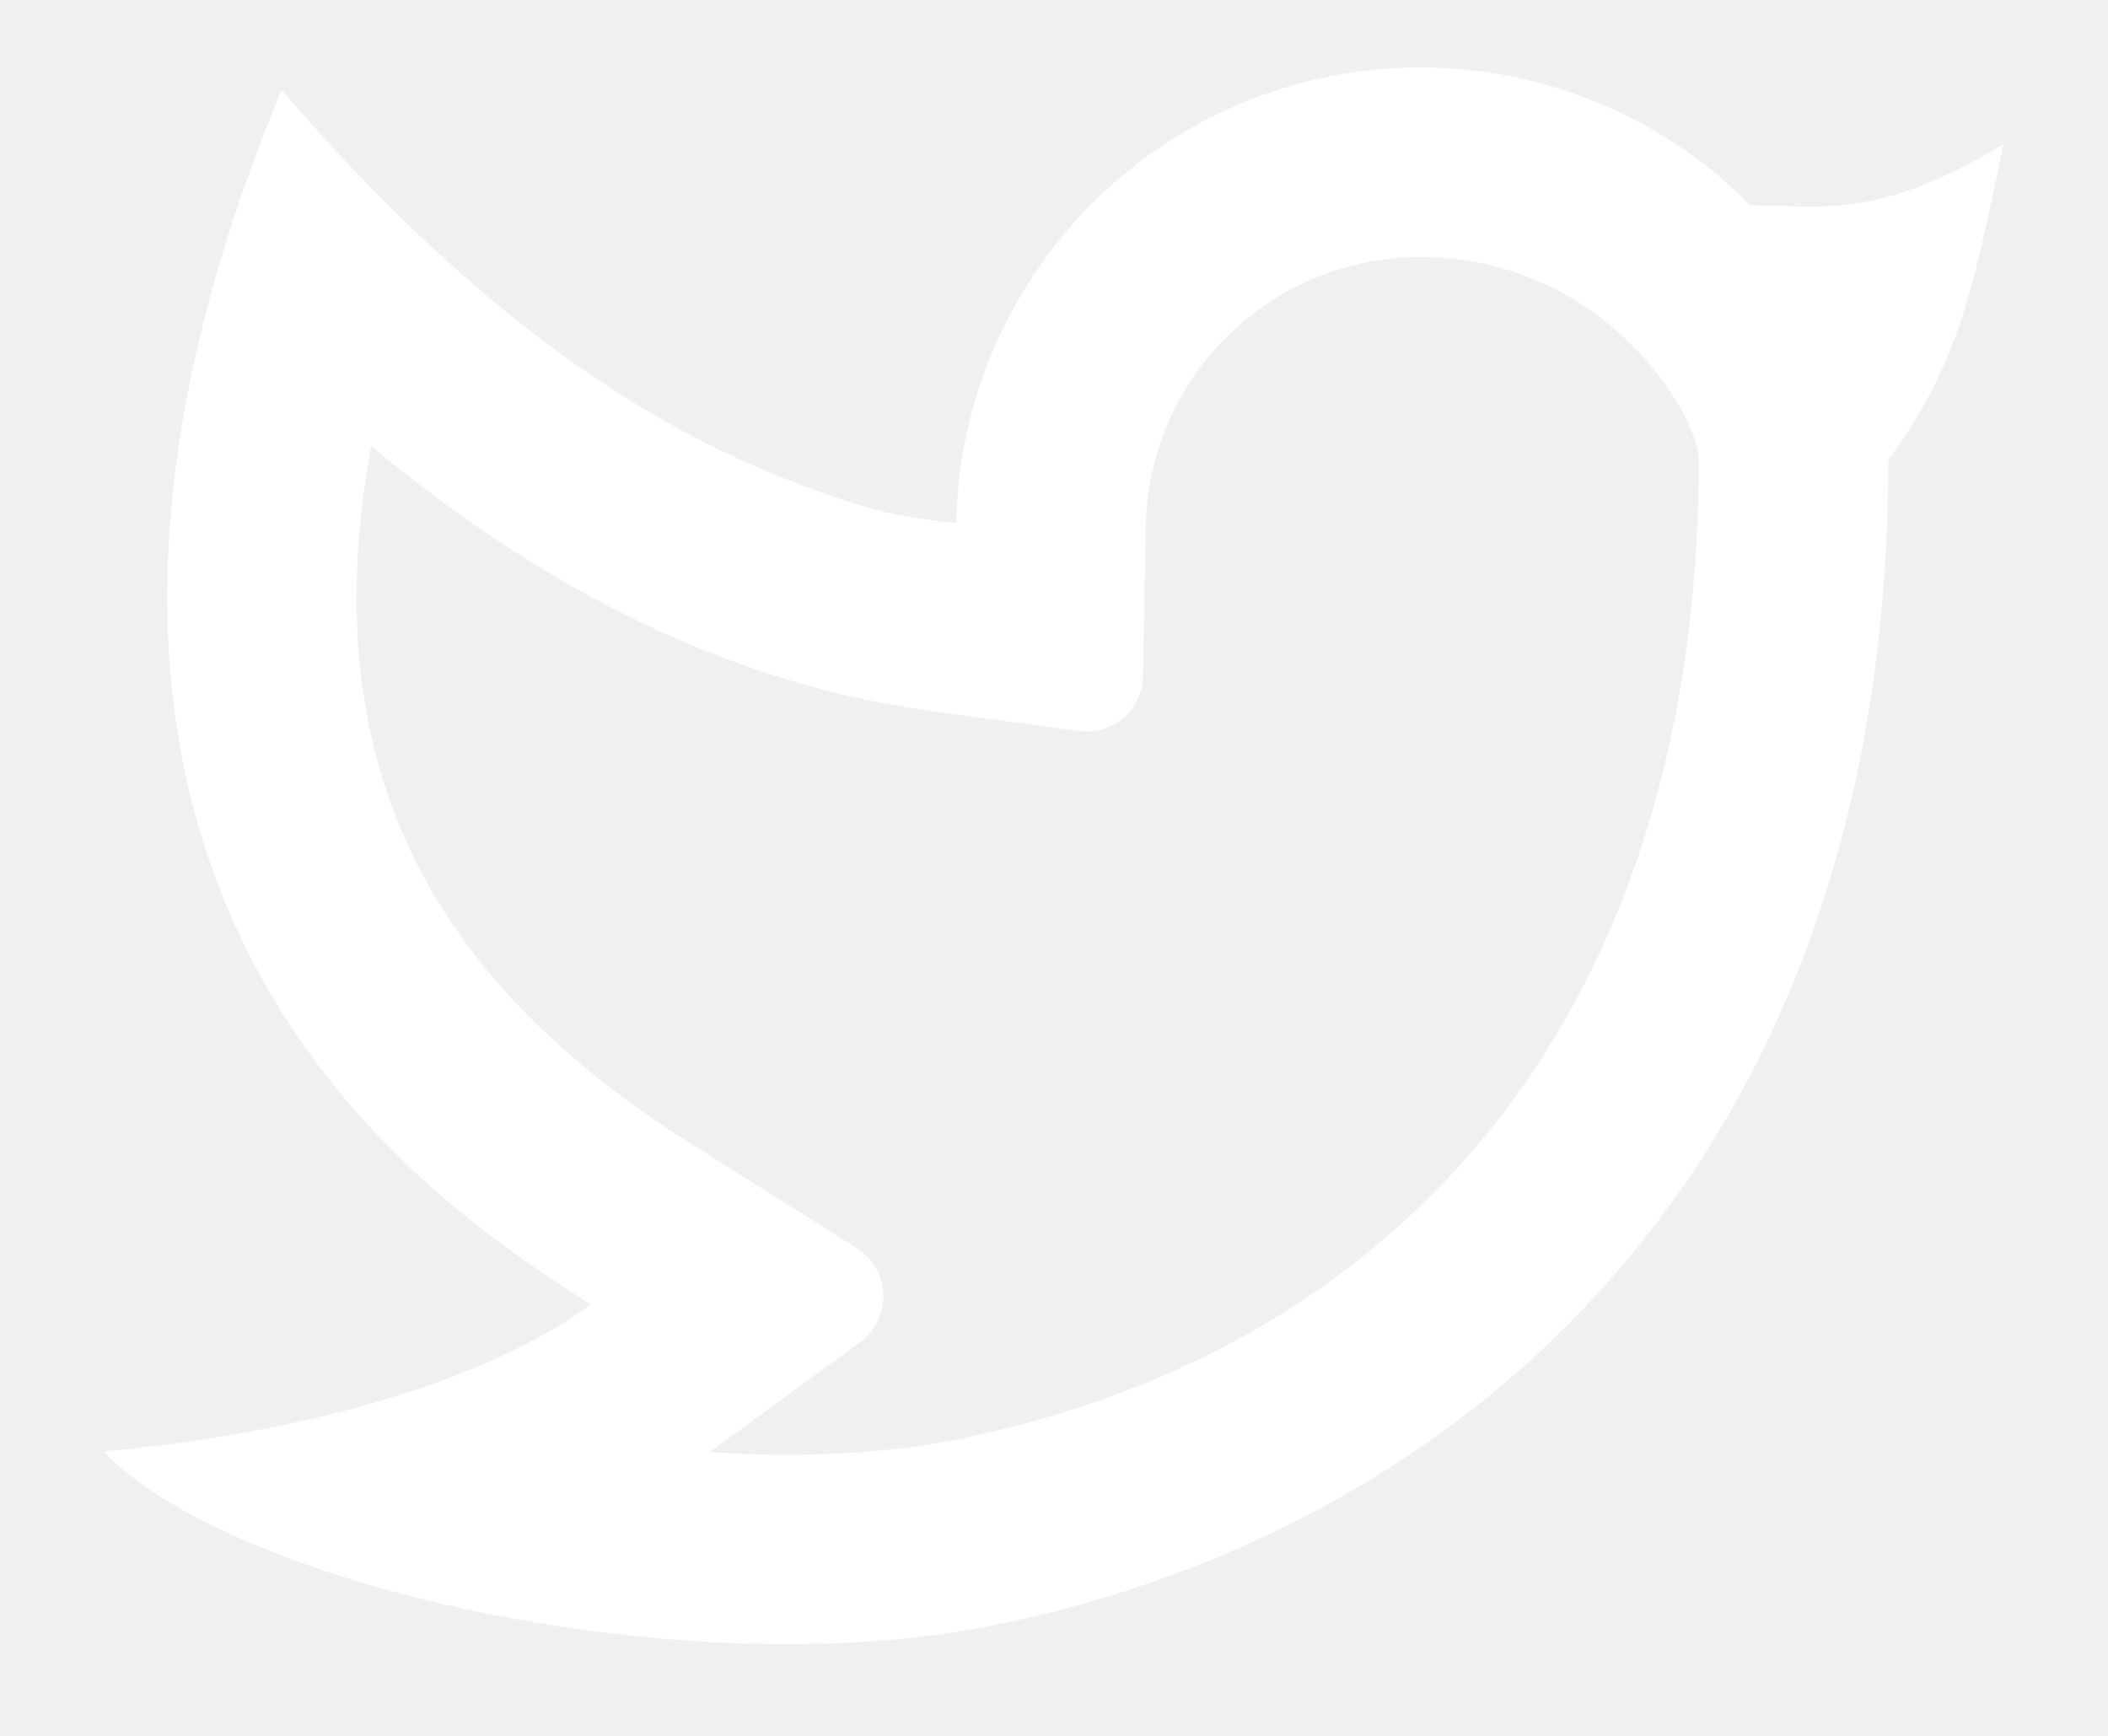
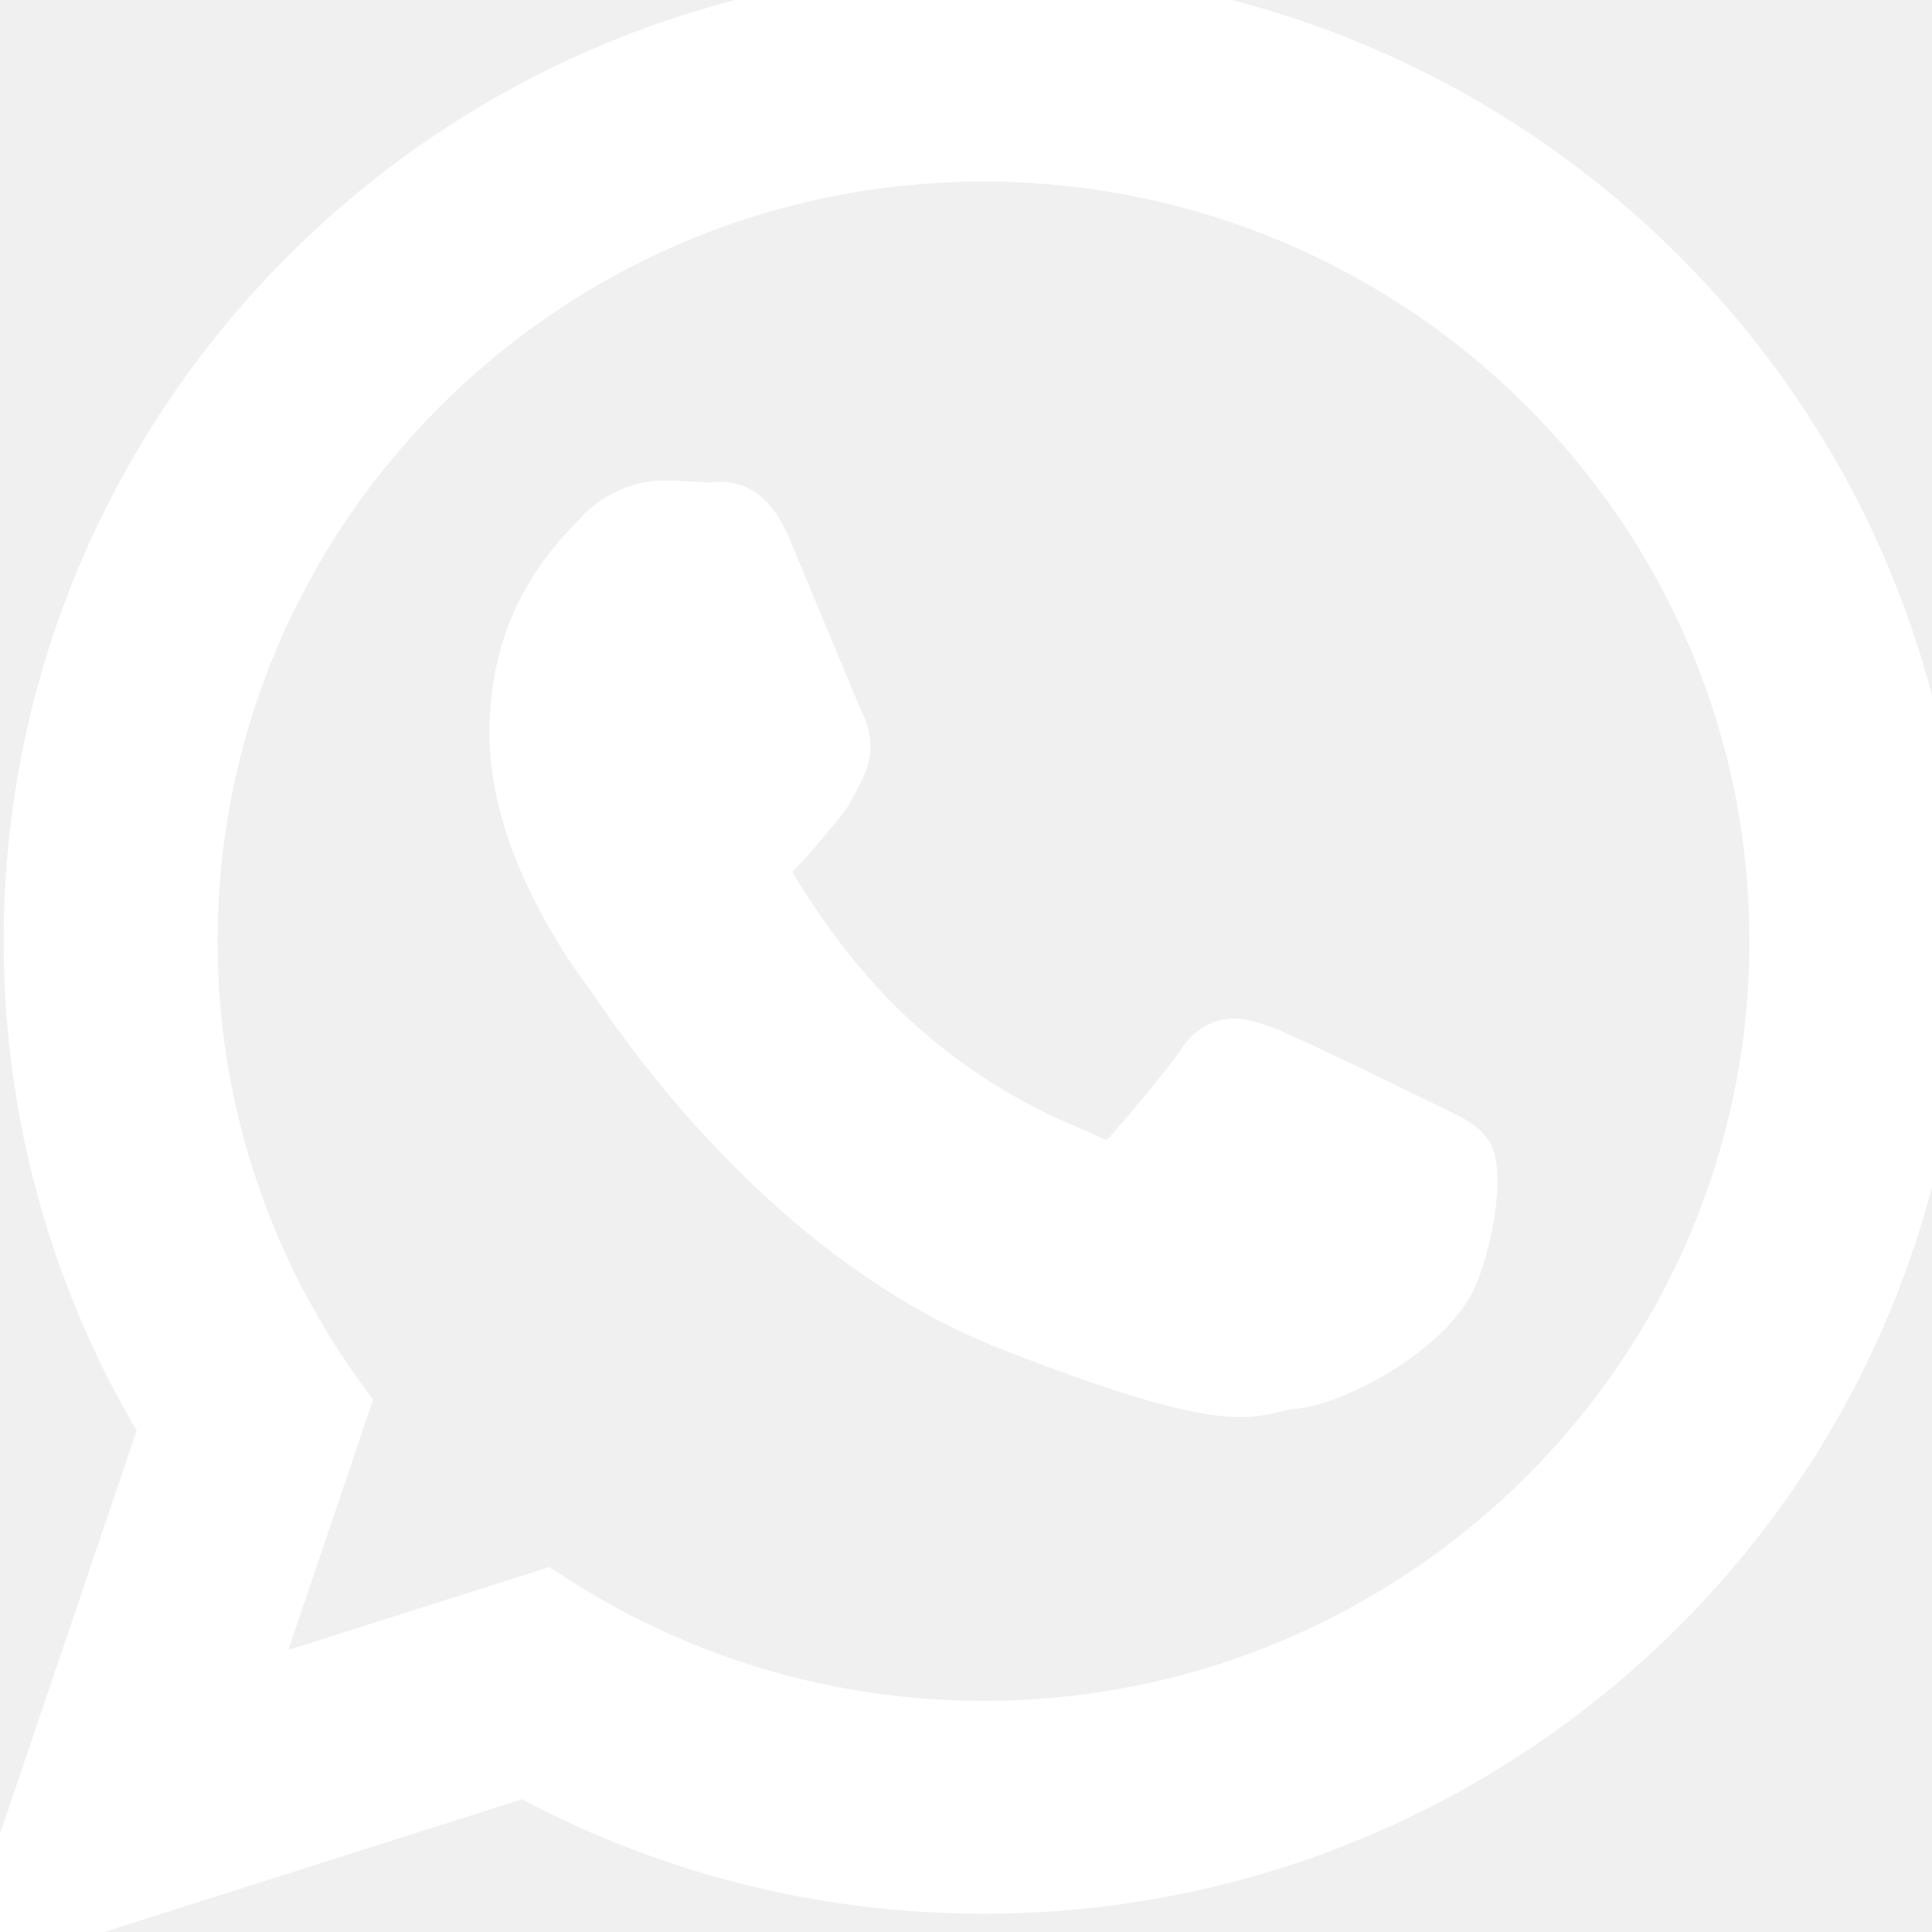
- <svg xmlns="http://www.w3.org/2000/svg" width="17" height="14" viewBox="0 0 17 14" fill="none">
-   <path d="M11.454 2.073C10.874 2.073 10.316 2.301 9.902 2.708C9.488 3.115 9.25 3.668 9.24 4.248L9.218 5.451C9.217 5.516 9.202 5.58 9.175 5.638C9.147 5.697 9.107 5.749 9.058 5.791C9.009 5.833 8.952 5.864 8.889 5.882C8.827 5.9 8.762 5.905 8.698 5.896L7.506 5.734C5.937 5.52 4.434 4.797 2.992 3.596C2.535 6.124 3.427 7.876 5.576 9.227L6.91 10.066C6.973 10.106 7.026 10.161 7.063 10.226C7.1 10.291 7.121 10.364 7.123 10.439C7.126 10.514 7.11 10.588 7.077 10.655C7.045 10.723 6.996 10.781 6.936 10.825L5.72 11.713C6.444 11.758 7.13 11.726 7.7 11.613C11.304 10.893 13.7 8.182 13.7 3.708C13.7 3.343 12.927 2.073 11.454 2.073ZM7.712 4.219C7.725 3.483 7.956 2.767 8.374 2.161C8.792 1.555 9.38 1.085 10.064 0.812C10.748 0.538 11.497 0.472 12.218 0.623C12.939 0.773 13.599 1.132 14.117 1.656C14.66 1.653 15.122 1.79 16.156 1.164C15.9 2.416 15.774 2.96 15.228 3.708C15.228 9.546 11.64 12.384 8 13.111C5.503 13.609 1.873 12.791 0.833 11.705C1.363 11.663 3.517 11.432 4.763 10.521C3.709 9.826 -0.484 7.359 2.271 0.725C3.565 2.235 4.876 3.264 6.205 3.809C7.09 4.172 7.307 4.164 7.712 4.22V4.219Z" fill="white" />
+ <svg xmlns="http://www.w3.org/2000/svg" fill="#ffffff" version="1.1" id="Capa_1" viewBox="0 0 30.667 30.667" xml:space="preserve" stroke="#ffffff">
+   <g id="SVGRepo_bgCarrier" stroke-width="0" />
+   <g id="SVGRepo_tracerCarrier" stroke-linecap="round" stroke-linejoin="round" />
+   <g id="SVGRepo_iconCarrier">
+     <g>
+       <path d="M30.667,14.939c0,8.25-6.74,14.938-15.056,14.938c-2.639,0-5.118-0.675-7.276-1.857L0,30.667l2.717-8.017 c-1.37-2.25-2.159-4.892-2.159-7.712C0.559,6.688,7.297,0,15.613,0C23.928,0.002,30.667,6.689,30.667,14.939z M15.61,2.382 c-6.979,0-12.656,5.634-12.656,12.56c0,2.748,0.896,5.292,2.411,7.362l-1.58,4.663l4.862-1.545c2,1.312,4.393,2.076,6.963,2.076 c6.979,0,12.658-5.633,12.658-12.559C28.27,8.016,22.59,2.382,15.61,2.382z M23.214,18.38c-0.094-0.151-0.34-0.243-0.708-0.427 c-0.367-0.184-2.184-1.069-2.521-1.189c-0.34-0.123-0.586-0.185-0.832,0.182c-0.243,0.367-0.951,1.191-1.168,1.437 c-0.215,0.245-0.43,0.276-0.799,0.095c-0.369-0.186-1.559-0.57-2.969-1.817c-1.097-0.972-1.838-2.169-2.052-2.536 c-0.217-0.366-0.022-0.564,0.161-0.746c0.165-0.165,0.369-0.428,0.554-0.643c0.185-0.213,0.246-0.364,0.369-0.609 c0.121-0.245,0.06-0.458-0.031-0.643c-0.092-0.184-0.829-1.984-1.138-2.717c-0.307-0.732-0.614-0.611-0.83-0.611 c-0.215,0-0.461-0.03-0.707-0.03S9.897,8.215,9.56,8.582s-1.291,1.252-1.291,3.054c0,1.804,1.321,3.543,1.506,3.787 c0.186,0.243,2.554,4.062,6.305,5.528c3.753,1.465,3.753,0.976,4.429,0.914c0.678-0.062,2.184-0.885,2.49-1.739 C23.307,19.268,23.307,18.533,23.214,18.38z" />
+     </g>
+   </g>
</svg>
